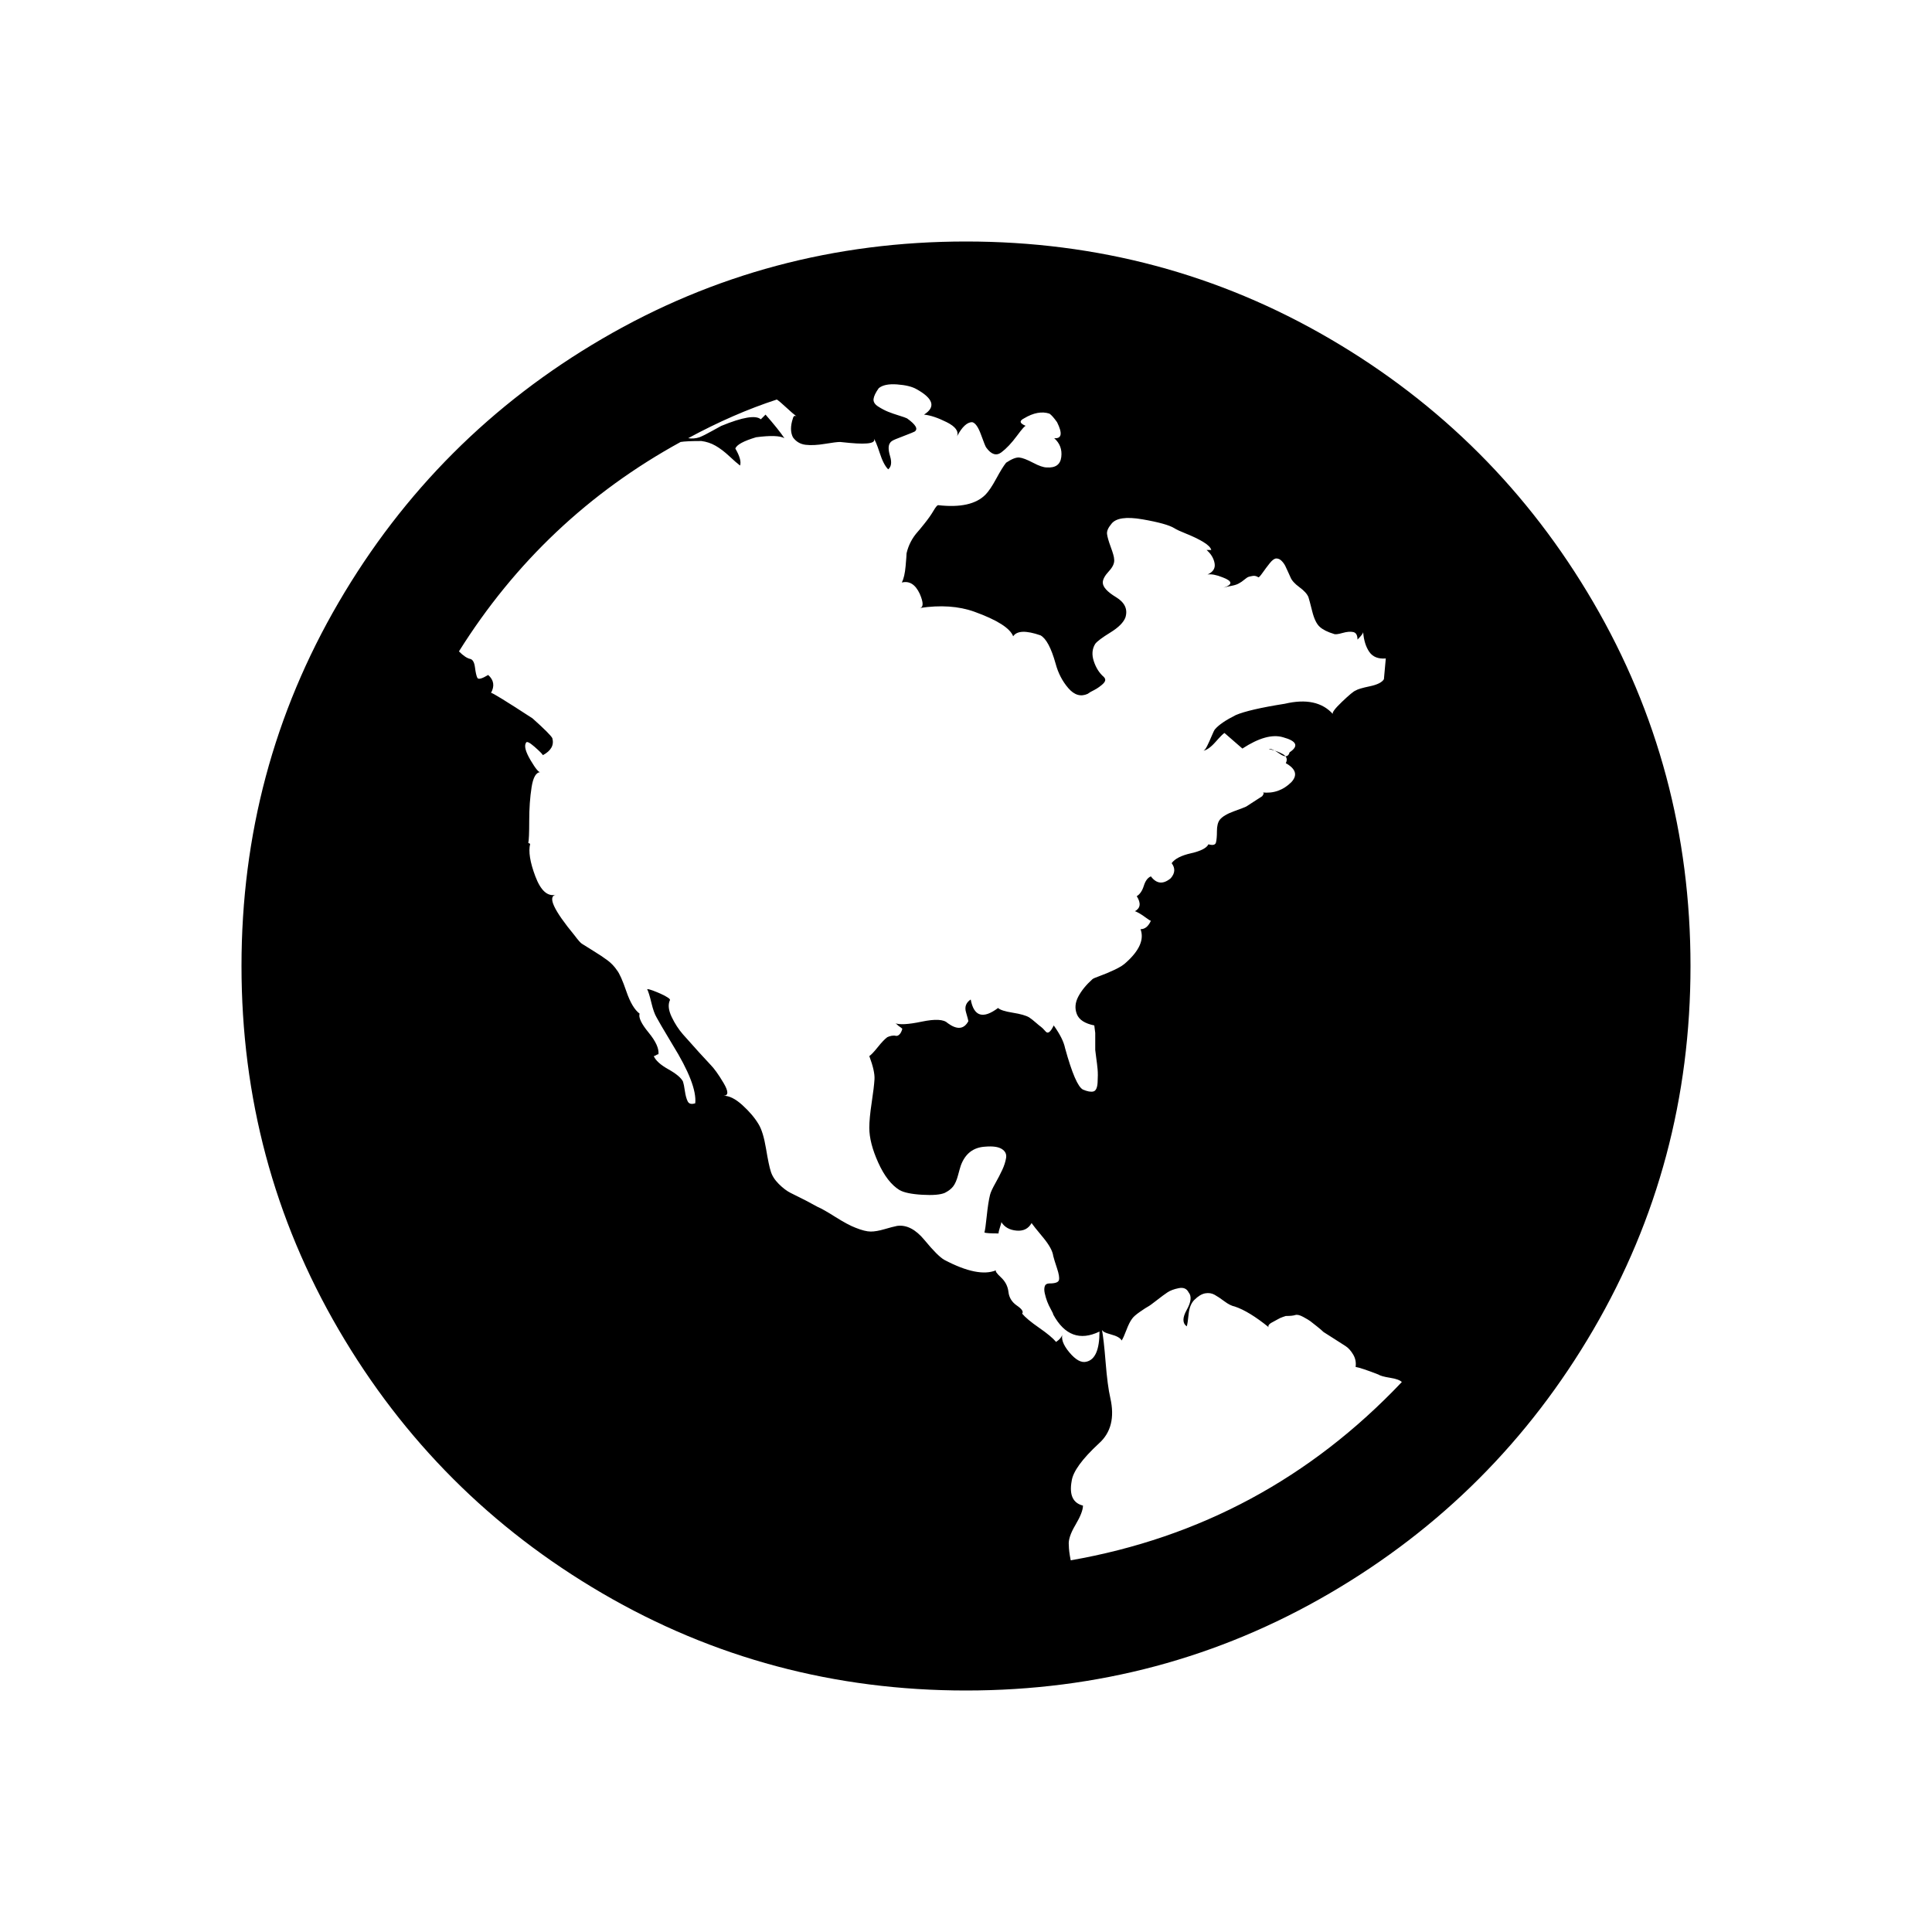
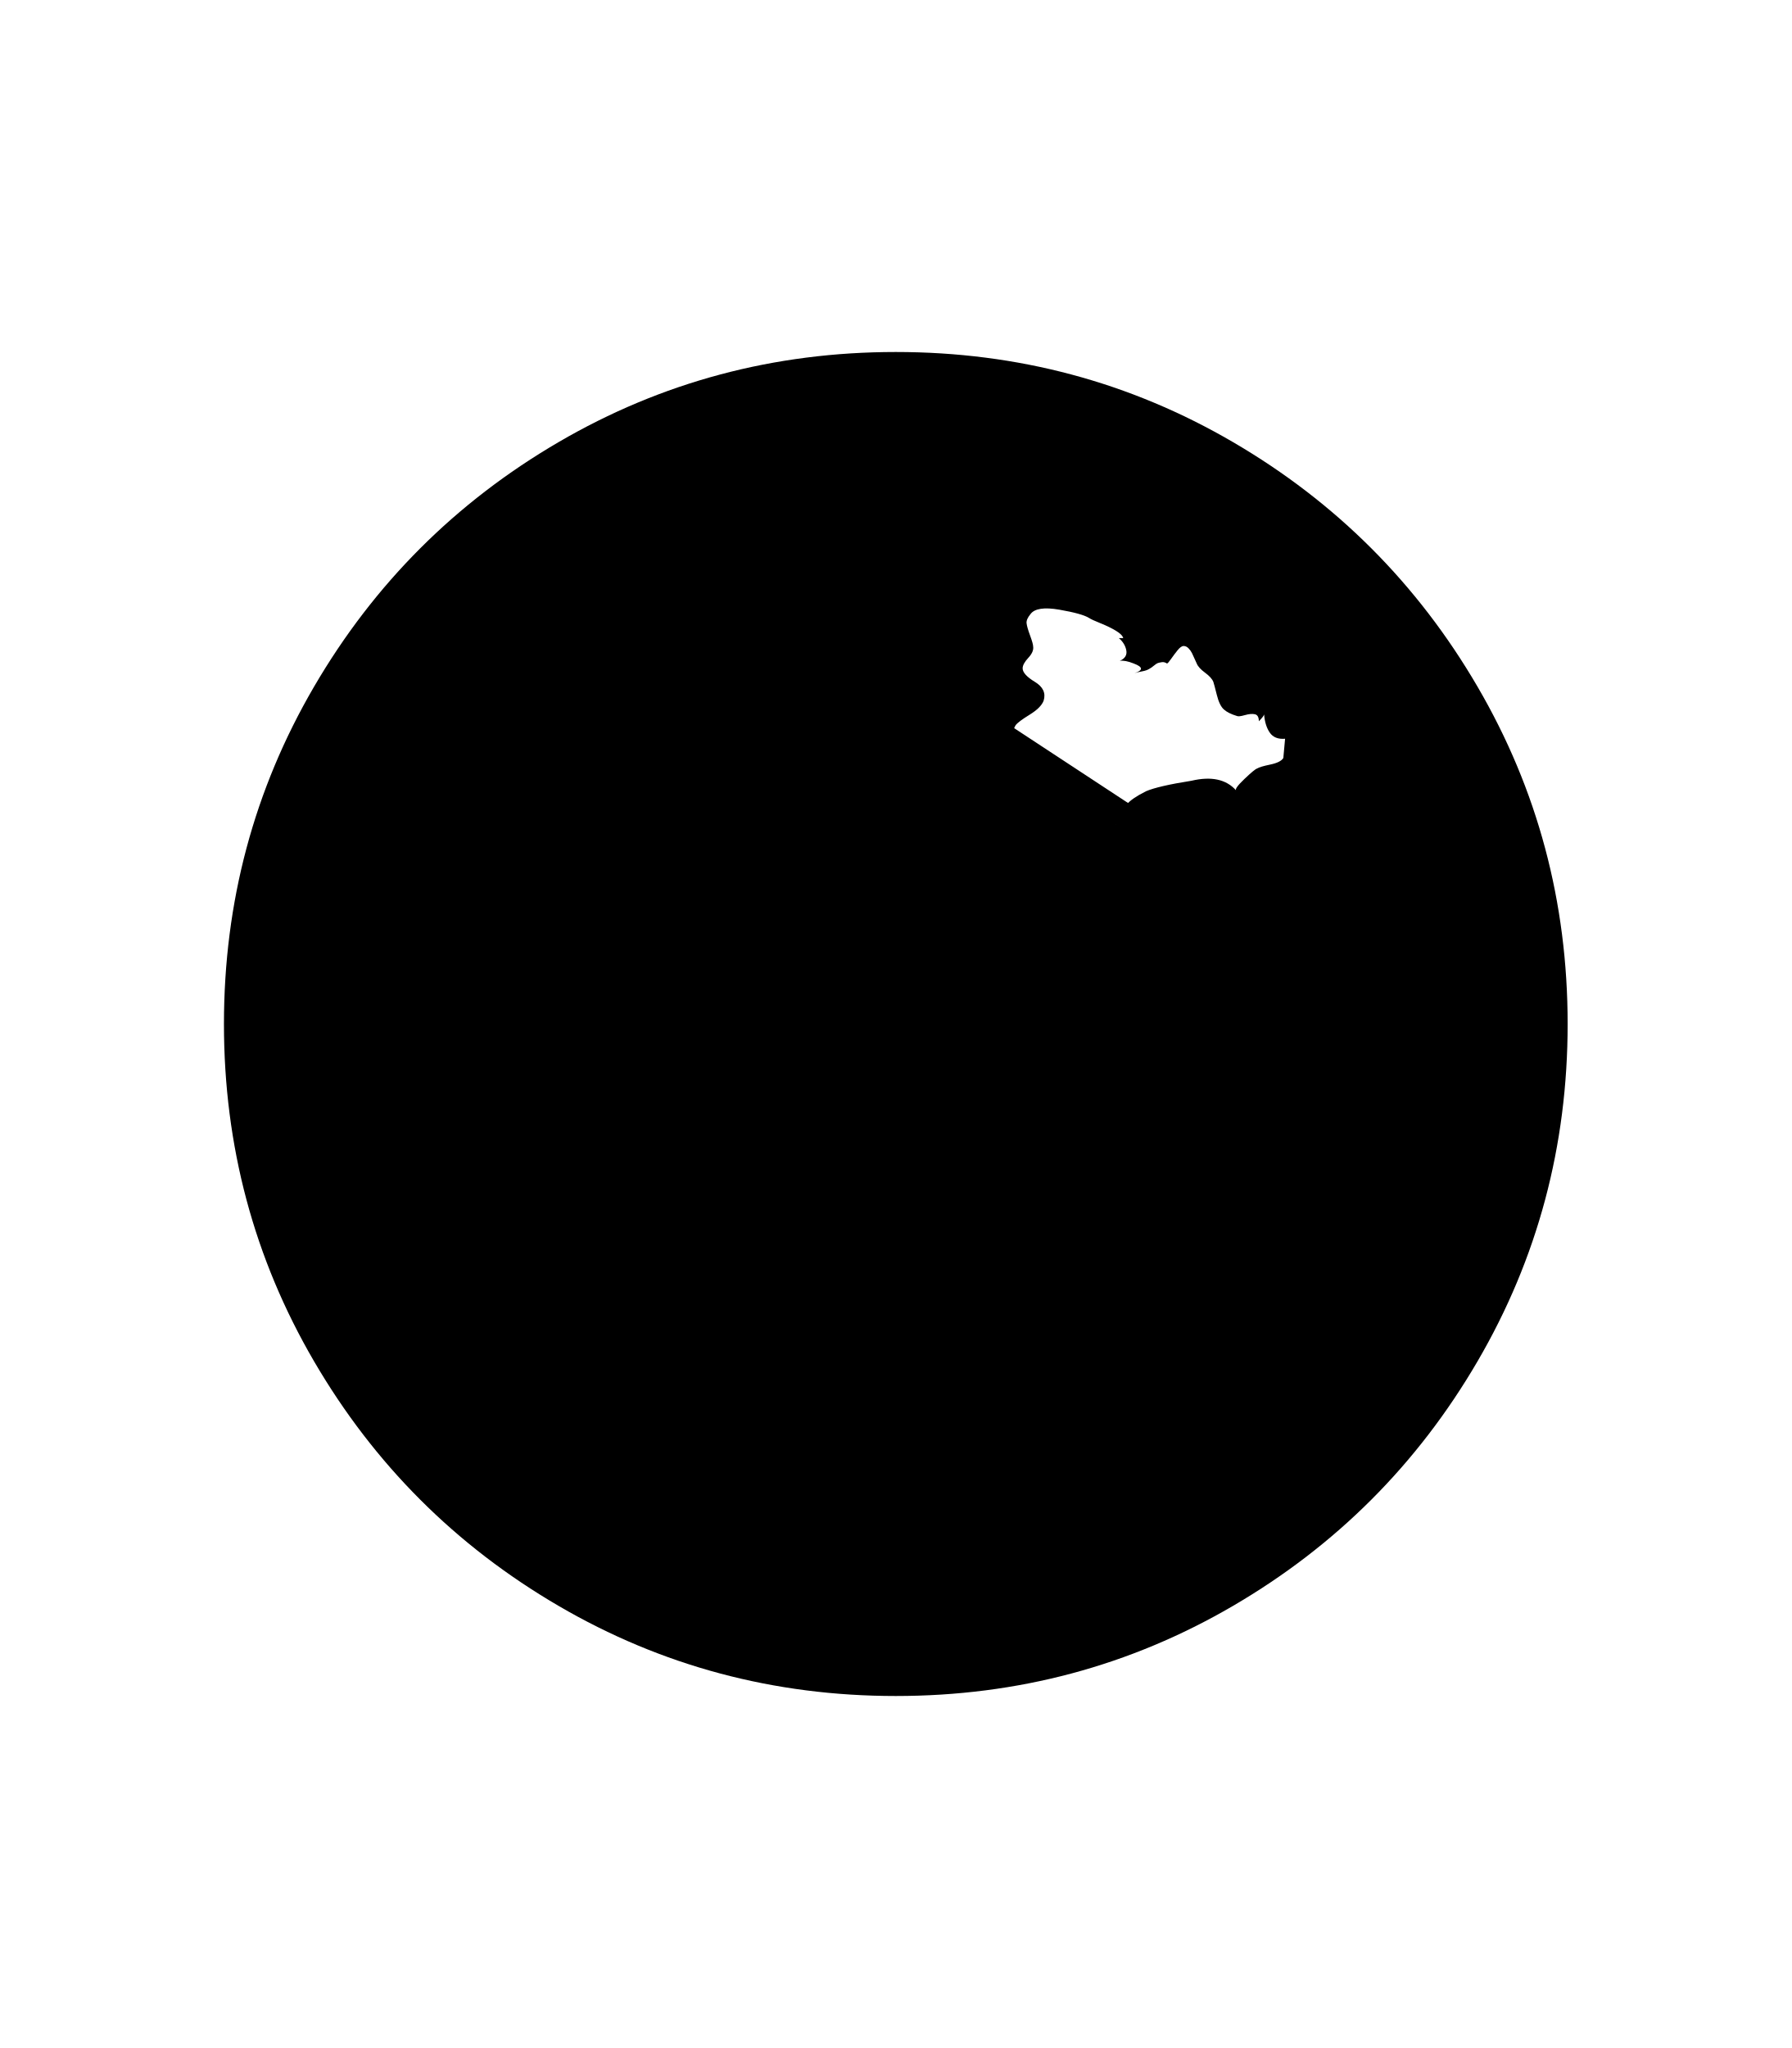
- <svg xmlns="http://www.w3.org/2000/svg" t="1733493103473" class="icon" viewBox="0 0 1024 1024" version="1.1" p-id="11397" width="200" height="200">
-   <path d="M512 128q104.5 0 192.75 51.5t139.75 139.75 51.5 192.75-51.5 192.75-139.75 139.75-192.75 51.5-192.75-51.5-139.75-139.75-51.5-192.75 51.5-192.75 139.75-139.75 192.75-51.5zm137 260.5q-1 0.5-4.75 4.75t-6.75 4.75q1 0 2.25-2.5t2.5-5.5 1.75-3.5q3-3.5 11-7.5 7-3 26-6 17-4 25.5 5.5-1-1 4.75-6.5t7.25-6q1.5-1 7.5-2.25t7.5-3.75l1-11q-6 0.5-8.75-3.5t-3.25-10.5q0 1-3 4 0-3.5-2.25-4t-5.75 0.5-4.5 0.5q-5-1.5-7.5-3.75t-4-8.25-2-7.5q-1-2.5-4.75-5.25t-4.75-5.25q-0.5-1-1.25-2.75t-1.5-3.25-2-2.75-2.75-1.25-3.5 2.5-3.75 5-2.25 2.5q-1.5-1-3-0.75t-2.25 0.5-2.25 1.5-2.5 1.75q-1.5 1-4.25 1.5t-4.25 1q7.5-2.5-0.5-5.5-5-2-8-1.5 4.5-2 3.75-6t-4.25-7l2.5 0q-0.5-2-4.25-4.25t-8.75-4.25-6.5-3q-4-2.5-17-4.75t-16.5 2.5q-2.5 3-2.25 5.25t2 7 1.75 6.25q0.5 3-2.75 6.5t-3.25 6q0 3.5 7 7.75t5 10.75q-1.5 4-8 8t-8 6q-2.5 4-0.75 9.25t5.25 8.25q1 1 0.75 2t-1.75 2.25-2.75 2-3.25 1.75l-1.5 1q-5.5 2.5-10.25-3t-6.75-13q-3.5-12.5-8-15-11.5-4-14.5 0.5-2.5-6.5-20.5-13-12.5-4.5-29-2 3-0.5 0-7.5-3.5-7.5-9.5-6 1.5-3 2-8.75t0.5-6.75q1.5-6.5 6-11.5 0.5-0.5 3.5-4.25t4.75-6.75 2.5-3q17.5 2 25-5.5 2.5-2.5 5.75-8.5t5.25-8.5q4.5-3 7-2.75t7.25 2.75 7.25 2.5q7 0.5 7.75-5.5t-3.75-10q6 0.5 1.5-8.5-2.5-3.5-4-4.5-6-2-13.5 2.5-4 2 1 4-0.5-0.5-4.75 5.25t-8.25 8.75-8-2.5q-0.5-0.5-2.75-6.75t-4.75-6.75q-4 0-8 7.5 1.5-4-5.5-7.5t-12-4q9.5-6-4-13.5-3.5-2-10.25-2.5t-9.75 2q-2.5 3.5-2.75 5.75t2.5 4 5.25 2.75 5.75 2 4.25 1.5q7 5 4 7-1 0.5-4.25 1.75t-5.75 2.25-3 2q-1.5 2 0 7t-1 7q-2.5-2.5-4.5-8.75t-3.5-8.25q3.5 4.5-12.5 3l-5-0.5q-2 0-8 1t-10.25 0.5-6.75-4q-2-4 0-10 0.5-2 2-1-2-1.5-5.5-4.75t-5-4.25q-23 7.5-47 20.5 3 0.5 6-0.5 2.5-1 6.5-3.25t5-2.75q17-7 21-3.5l2.5-2.5q7 8 10 12.5-3.5-2-15-0.5-10 3-11 6 3.5 6 2.5 9-2-1.5-5.75-5t-7.25-5.5-7.5-2.5q-8 0-11 0.5-73 40-117.5 111 3.5 3.5 6 4 2 0.5 2.5 4.5t1.25 5.5 5.75-1.5q4.5 4 1.5 9.5 0.5-0.5 22 13.5 9.5 8.5 10.5 10.5 1.5 5.5-5 9-0.5-1-4.5-4.5t-4.5-2q-1.5 2.5 2.5 9.25t5.25 6.25q-3.5 0-4.75 8t-1.25 17.75-0.5 11.75l1 0.5q-1.5 6 2.75 17.25t10.75 9.75q-6.5 1.5 10 21.5 3 4 4 4.5 1.5 1 6 3.75t7.5 5 5 5.25q2 2.5 5 11.25t7 11.75q-1 3 4.75 10t5.25 11.5q-0.5 0-1.25 0.5t-1.25 0.5q1.5 3.5 7.75 7t7.75 6.5q0.5 1.5 1 5t1.5 5.5 4 1q1-10-12-31-7.5-12.5-8.5-14.5-1.5-2.5-2.75-7.75t-2.25-7.25q1 0 3 0.75t4.25 1.75 3.75 2 1 1.5q-1.5 3.5 1 8.75t6 9.25 8.5 9.5 6 6.5q3 3 7 9.75t0 6.75q4.5 0 10 5t8.5 10q2.5 4 4 13t2.5 12q1 3.5 4.25 6.75t6.25 4.75l8 4 6.5 3.5q2.5 1 9.25 5.25t10.75 5.75q5 2 8 2t7.25-1.25 6.75-1.75q7.5-1 14.5 7.5t10.5 10.5q18 9.5 27.5 5.5-1 0.5 2.5 3.75t4 7.75 4.5 7.25 2.75 4.25q2.5 3 9 7.5t9 7.5q3-2 3.5-4.5-1.5 4 3.5 10t9 5q7-1.5 7-16-15.5 7.5-24.5-9 0-0.5-1.25-2.75t-2-4.25-1.25-4.25 0-3.75 2.5-1.5q4.5 0 5-1.75t-1-6.25-2-6.5q-0.5-4-5.5-10t-6-7.5q-2.5 4.5-8 4t-8-4.5q0 0.5-0.75 2.75t-0.75 3.25q-6.5 0-7.5-0.5 0.5-1.5 1.25-8.75t1.75-11.25q0.5-2 2.75-6t3.75-7.25 2-6.25-2.25-4.75-8.75-1.25q-9.5 0.5-13 10-0.5 1.5-1.5 5.25t-2.5 5.75-4.5 3.5q-3.5 1.5-12 1t-12-2.5q-6.5-4-11.25-14.5t-4.75-18.5q0-5 1.25-13.25t1.5-12.5-2.75-12.25q1.5-1 4.5-4.75t5-5.25q1-0.5 2.25-0.75t2.25 0 2-0.75 1.5-3q-0.5-0.5-2-1.5-1.5-1.5-2-1.5 3.5 1.5 14.25-0.75t13.75 0.75q7.5 5.5 11-1 0-0.5-1.25-4.75t2.5-6.75q2.5 13.5 14.5 4.5 1.5 1.5 7.75 2.5t8.75 2.5q1.5 1 3.5 2.75t2.75 2.25 2.5 2.5 4.25-3.25q5 7 6 12 5.5 20 9.5 22 3.5 1.5 5.5 1t2.25-4.75 0-7-0.75-6.25l-0.5-4 0-9-0.5-4q-7.5-1.5-9.25-6t0.75-9.25 7.5-9.25q0.5-0.5 4-1.75t7.75-3.25 6.25-4q10.5-9.5 7.5-17.5 3.5 0 5.5-4.5-0.5 0-2.5-1.5t-3.75-2.5-2.25-1q4.5-2.5 1-8 2.5-1.5 3.75-5.5t3.75-5q4.5 6 10.5 1 3.5-4 0.5-8 2.5-3.5 10.25-5.25t9.25-4.75q3.5 1 4-1t0.5-6 1.5-6q2-2.5 7.5-4.5t6.5-2.5l8.5-5.5q1.5-2 0-2 9 1 15.5-5.5 5-5.5-3-10 1.5-3-1.5-4.75t-7.5-2.75q1.5-0.5 5.75 2.5t5.25-0.75q7.5-5-3.5-8-8.5-2.5-21.5 6zm-81.5 438.5q103-18 175.5-94.5-1.5-1.5-6.25-2.25t-6.25-1.75q-9-3.5-12-4 0.5-3.5-1.25-6.5t-4-4.5-6.25-4-5.5-3.5q-1-1-3.5-3t-3.5-2.75-3.75-2.25-4.25-1-5 0.5l-1.5 0.5q-1.5 0.5-2.75 1.25t-2.75 1.5-2 1.5 0 1.25q-10.5-8.5-18-11-2.5-0.5-5.5-2.75t-5.25-3.5-5-0.75-5.75 3.5q-2.5 2.5-3 7.5t-1 6.5q-3.5-2.5 0-8.75t1-9.25q-1.5-3-5.25-2.25t-6 2.25-5.75 4.25-4.5 3.25-4.25 2.75-4.25 3.75q-1.5 2-3 6t-2.5 5.5q-1-2-5.75-3.25t-4.75-2.75q1 5 2 17.5t2.5 19q3.5 15.5-6 24-13.5 12.5-14.5 20-2 11 6 13 0 3.5-4 10.25t-3.5 10.75q0 3 1 8z" p-id="11398" />
+ <svg xmlns="http://www.w3.org/2000/svg" t="1733493103473" class="icon" viewBox="0 0 1024 1024" version="1.1" p-id="11397" width="448" height="512">
+   <path d="M512 128q104.5 0 192.75 51.5t139.75 139.75 51.5 192.75-51.5 192.75-139.75 139.75-192.75 51.5-192.75-51.5-139.75-139.75-51.5-192.75 51.5-192.75 139.75-139.75 192.75-51.5zm137 260.5q-1 0.5-4.75 4.75t-6.75 4.75q1 0 2.25-2.5t2.5-5.5 1.75-3.5q3-3.5 11-7.5 7-3 26-6 17-4 25.5 5.5-1-1 4.75-6.5t7.25-6q1.5-1 7.5-2.25t7.5-3.75l1-11q-6 0.5-8.75-3.5t-3.25-10.5q0 1-3 4 0-3.5-2.25-4t-5.75 0.5-4.5 0.5q-5-1.5-7.5-3.75t-4-8.25-2-7.5q-1-2.5-4.75-5.25t-4.75-5.25q-0.5-1-1.25-2.75t-1.5-3.25-2-2.75-2.75-1.25-3.5 2.5-3.75 5-2.25 2.5q-1.5-1-3-0.75t-2.25 0.5-2.25 1.5-2.5 1.75q-1.5 1-4.25 1.5t-4.25 1q7.5-2.5-0.5-5.5-5-2-8-1.5 4.5-2 3.75-6t-4.25-7l2.5 0q-0.5-2-4.25-4.25t-8.75-4.25-6.5-3q-4-2.5-17-4.75t-16.5 2.5q-2.5 3-2.25 5.25t2 7 1.75 6.25q0.5 3-2.75 6.5t-3.25 6q0 3.5 7 7.75t5 10.75q-1.5 4-8 8t-8 6q-2.5 4-0.75 9.25t5.25 8.25q1 1 0.75 2t-1.75 2.25-2.75 2-3.25 1.75l-1.5 1q-5.5 2.5-10.25-3t-6.75-13q-3.5-12.5-8-15-11.5-4-14.5 0.5-2.5-6.5-20.5-13-12.5-4.5-29-2 3-0.5 0-7.5-3.5-7.5-9.5-6 1.5-3 2-8.75t0.5-6.75q1.5-6.5 6-11.5..." p-id="11398" />
</svg>
